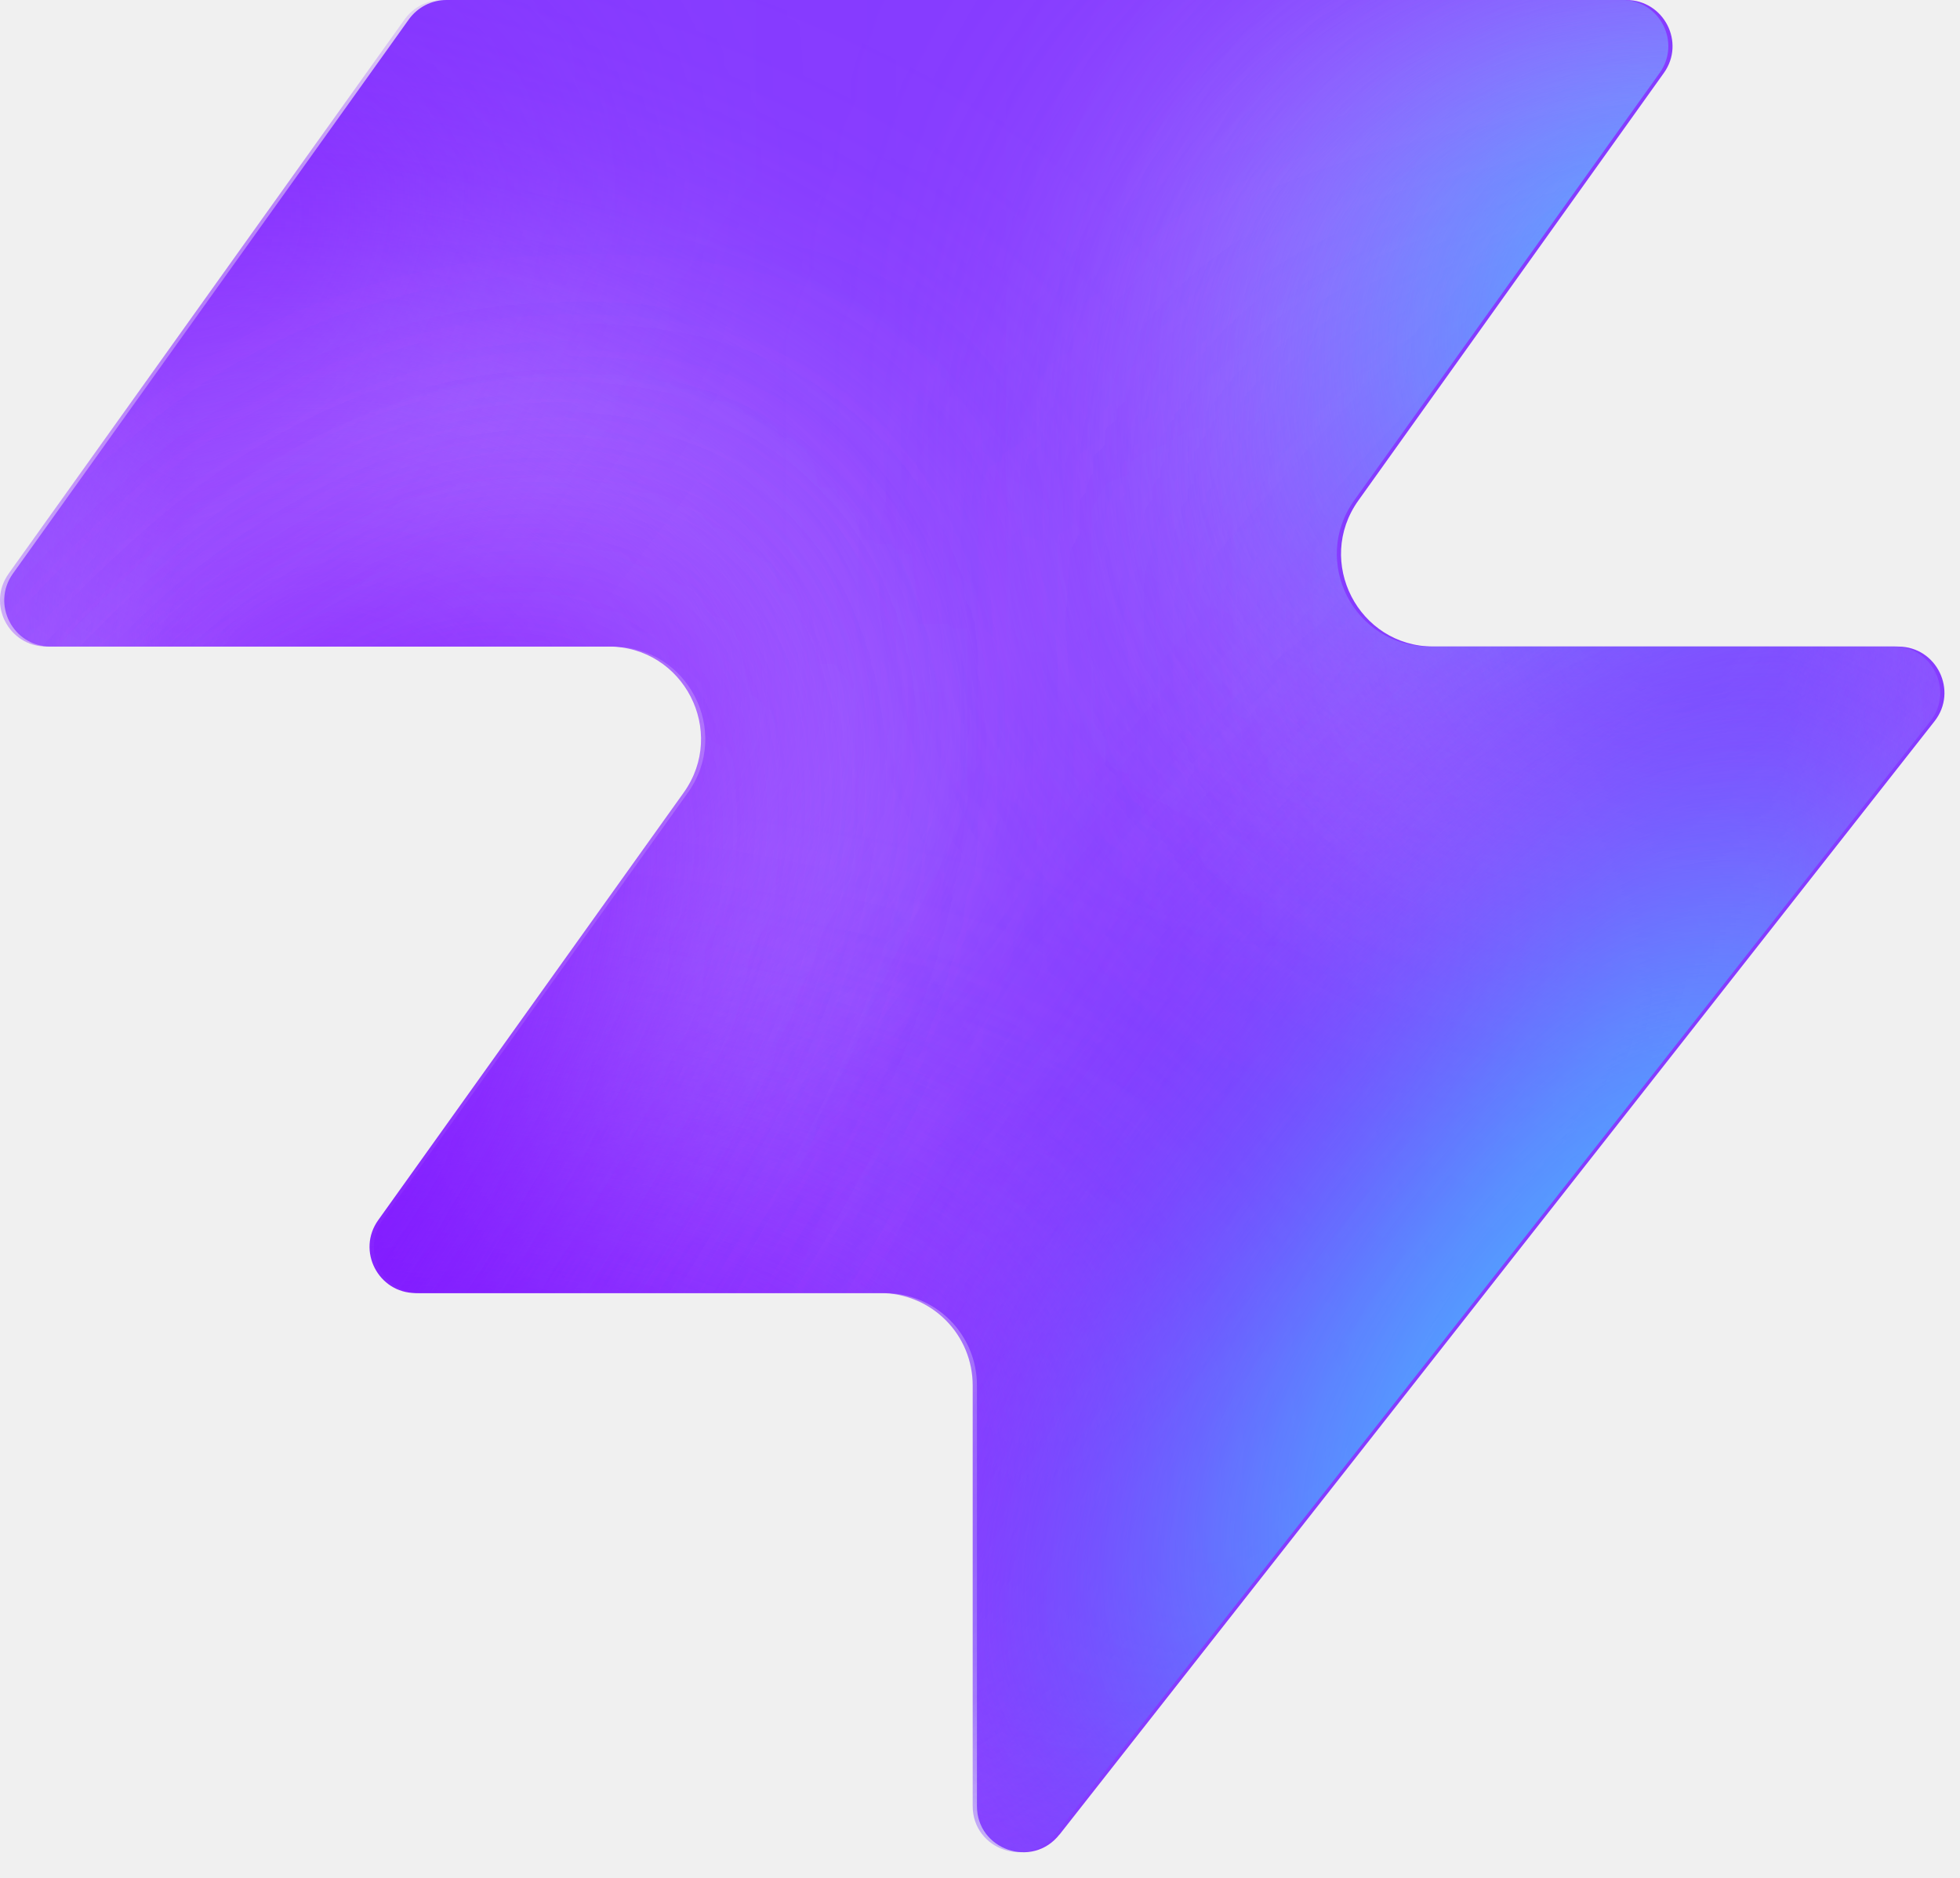
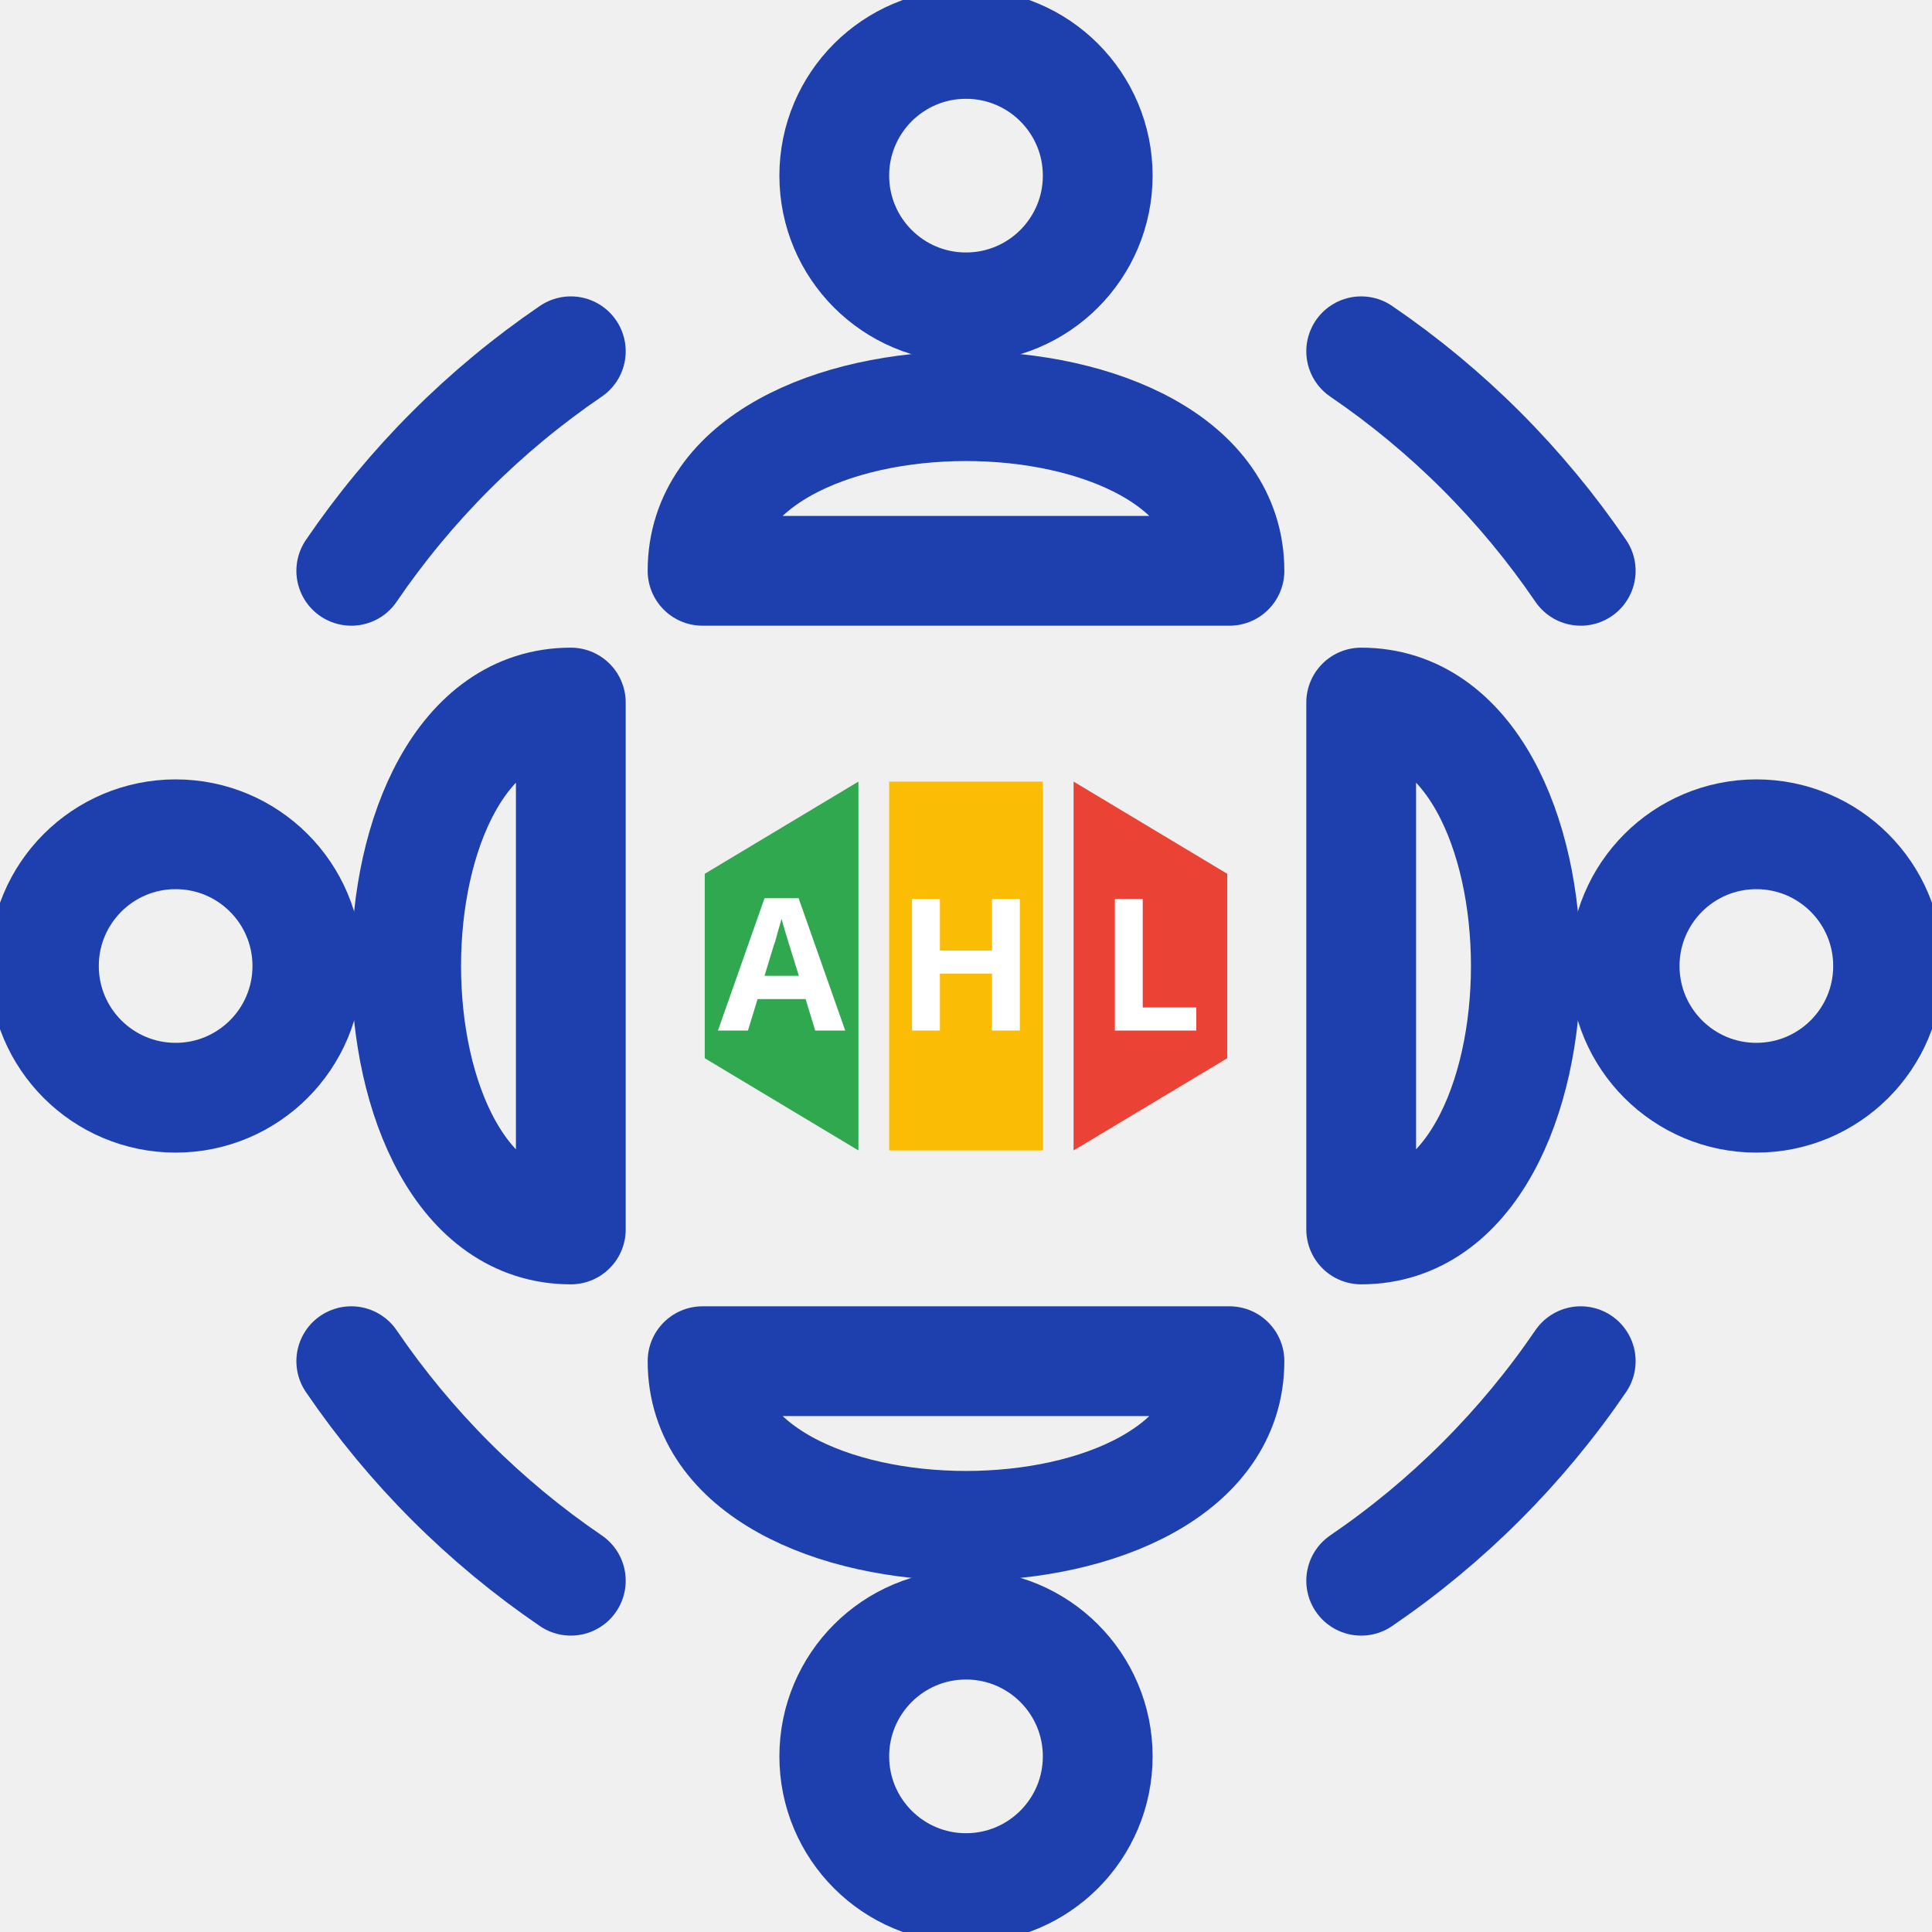
- <svg xmlns="http://www.w3.org/2000/svg" width="48" height="46" fill="none" viewBox="0 0 48 46">
-   <path fill="#863bff" d="M25.946 44.938c-.664.845-2.021.375-2.021-.698V33.937a2.26 2.26 0 0 0-2.262-2.262H10.287c-.92 0-1.456-1.04-.92-1.788l7.48-10.471c1.07-1.497 0-3.578-1.842-3.578H1.237c-.92 0-1.456-1.04-.92-1.788L10.013.474c.214-.297.556-.474.92-.474h28.894c.92 0 1.456 1.04.92 1.788l-7.48 10.471c-1.07 1.498 0 3.579 1.842 3.579h11.377c.943 0 1.473 1.088.89 1.83L25.947 44.94z" style="fill:#863bff;fill:color(display-p3 .525 .23 1);fill-opacity:1" />
-   <mask id="a" width="48" height="46" x="0" y="0" maskUnits="userSpaceOnUse" style="mask-type:alpha">
-     <path fill="#000" d="M25.842 44.938c-.664.844-2.021.375-2.021-.698V33.937a2.26 2.26 0 0 0-2.262-2.262H10.183c-.92 0-1.456-1.04-.92-1.788l7.48-10.471c1.07-1.498 0-3.579-1.842-3.579H1.133c-.92 0-1.456-1.04-.92-1.787L9.91.473c.214-.297.556-.474.92-.474h28.894c.92 0 1.456 1.04.92 1.788l-7.48 10.471c-1.07 1.498 0 3.578 1.842 3.578h11.377c.943 0 1.473 1.088.89 1.832L25.843 44.94z" style="fill:#000;fill-opacity:1" />
-   </mask>
-   <g mask="url(#a)">
-     <g filter="url(#b)">
-       <ellipse cx="5.508" cy="14.704" fill="#ede6ff" rx="5.508" ry="14.704" style="fill:#ede6ff;fill:color(display-p3 .927 .903 1);fill-opacity:1" transform="matrix(.00324 1 1 -.00324 -4.47 31.516)" />
-     </g>
-     <g filter="url(#c)">
-       <ellipse cx="10.399" cy="29.851" fill="#ede6ff" rx="10.399" ry="29.851" style="fill:#ede6ff;fill:color(display-p3 .927 .903 1);fill-opacity:1" transform="matrix(.00324 1 1 -.00324 -39.328 7.883)" />
-     </g>
-     <g filter="url(#d)">
-       <ellipse cx="5.508" cy="30.487" fill="#7e14ff" rx="5.508" ry="30.487" style="fill:#7e14ff;fill:color(display-p3 .492 .077 1);fill-opacity:1" transform="rotate(89.814 -25.913 -14.639)scale(1 -1)" />
-     </g>
-     <g filter="url(#e)">
-       <ellipse cx="5.508" cy="30.599" fill="#7e14ff" rx="5.508" ry="30.599" style="fill:#7e14ff;fill:color(display-p3 .492 .077 1);fill-opacity:1" transform="rotate(89.814 -32.644 -3.334)scale(1 -1)" />
-     </g>
-     <g filter="url(#f)">
-       <ellipse cx="5.508" cy="30.599" fill="#7e14ff" rx="5.508" ry="30.599" style="fill:#7e14ff;fill:color(display-p3 .492 .077 1);fill-opacity:1" transform="matrix(.00324 1 1 -.00324 -34.34 30.47)" />
-     </g>
-     <g filter="url(#g)">
-       <ellipse cx="14.072" cy="22.078" fill="#ede6ff" rx="14.072" ry="22.078" style="fill:#ede6ff;fill:color(display-p3 .927 .903 1);fill-opacity:1" transform="rotate(93.35 24.506 48.493)scale(-1 1)" />
-     </g>
-     <g filter="url(#h)">
-       <ellipse cx="3.47" cy="21.501" fill="#7e14ff" rx="3.47" ry="21.501" style="fill:#7e14ff;fill:color(display-p3 .492 .077 1);fill-opacity:1" transform="rotate(89.009 28.708 47.59)scale(-1 1)" />
-     </g>
-     <g filter="url(#i)">
-       <ellipse cx="3.47" cy="21.501" fill="#7e14ff" rx="3.47" ry="21.501" style="fill:#7e14ff;fill:color(display-p3 .492 .077 1);fill-opacity:1" transform="rotate(89.009 28.708 47.59)scale(-1 1)" />
-     </g>
-     <g filter="url(#j)">
-       <ellipse cx=".387" cy="8.972" fill="#7e14ff" rx="4.407" ry="29.108" style="fill:#7e14ff;fill:color(display-p3 .492 .077 1);fill-opacity:1" transform="rotate(39.51 .387 8.972)" />
-     </g>
-     <g filter="url(#k)">
-       <ellipse cx="47.523" cy="-6.092" fill="#7e14ff" rx="4.407" ry="29.108" style="fill:#7e14ff;fill:color(display-p3 .492 .077 1);fill-opacity:1" transform="rotate(37.892 47.523 -6.092)" />
-     </g>
-     <g filter="url(#l)">
-       <ellipse cx="41.412" cy="6.333" fill="#47bfff" rx="5.971" ry="9.665" style="fill:#47bfff;fill:color(display-p3 .28 .748 1);fill-opacity:1" transform="rotate(37.892 41.412 6.333)" />
-     </g>
-     <g filter="url(#m)">
-       <ellipse cx="-1.879" cy="38.332" fill="#7e14ff" rx="4.407" ry="29.108" style="fill:#7e14ff;fill:color(display-p3 .492 .077 1);fill-opacity:1" transform="rotate(37.892 -1.88 38.332)" />
-     </g>
-     <g filter="url(#n)">
-       <ellipse cx="-1.879" cy="38.332" fill="#7e14ff" rx="4.407" ry="29.108" style="fill:#7e14ff;fill:color(display-p3 .492 .077 1);fill-opacity:1" transform="rotate(37.892 -1.88 38.332)" />
-     </g>
-     <g filter="url(#o)">
-       <ellipse cx="35.651" cy="29.907" fill="#7e14ff" rx="4.407" ry="29.108" style="fill:#7e14ff;fill:color(display-p3 .492 .077 1);fill-opacity:1" transform="rotate(37.892 35.651 29.907)" />
-     </g>
-     <g filter="url(#p)">
-       <ellipse cx="38.418" cy="32.4" fill="#47bfff" rx="5.971" ry="15.297" style="fill:#47bfff;fill:color(display-p3 .28 .748 1);fill-opacity:1" transform="rotate(37.892 38.418 32.4)" />
-     </g>
+ <svg xmlns="http://www.w3.org/2000/svg" viewBox="6 6 88 88">
+   <style>
+     .icon { fill: none; stroke: #1e40af; stroke-width: 5; stroke-linecap: round; stroke-linejoin: round; }
+     .text { font-family: 'Space Grotesk', sans-serif; font-size: 20px; font-weight: 700; fill: #1e40af; text-anchor: middle; dominant-baseline: middle; }
+   </style>
+   <g transform="translate(15, 15) scale(0.7)">
+     <polygon points="33,44 43,38 43,62 33,56" fill="#2fa84f" />
+     <text x="38" y="50" dy="0.35em" font-family="sans-serif" font-size="12px" font-weight="bold" fill="white" text-anchor="middle">A</text>
+     <polygon points="45,38 55,38 55,62 45,62" fill="#fbbc05" />
+     <text x="50" y="50" dy="0.35em" font-family="sans-serif" font-size="12px" font-weight="bold" fill="white" text-anchor="middle">H</text>
+     <polygon points="57,38 67,44 67,56 57,62" fill="#ea4335" />
+     <text x="62" y="50" dy="0.35em" font-family="sans-serif" font-size="12px" font-weight="bold" fill="white" text-anchor="middle">L</text>
  </g>
-   <defs>
-     <filter id="b" width="60.045" height="41.654" x="-19.77" y="16.149" color-interpolation-filters="sRGB" filterUnits="userSpaceOnUse">
-       <feFlood flood-opacity="0" result="BackgroundImageFix" />
-       <feBlend in="SourceGraphic" in2="BackgroundImageFix" result="shape" />
-       <feGaussianBlur result="effect1_foregroundBlur_2002_17158" stdDeviation="7.659" />
-     </filter>
-     <filter id="c" width="90.34" height="51.437" x="-54.613" y="-7.533" color-interpolation-filters="sRGB" filterUnits="userSpaceOnUse">
-       <feFlood flood-opacity="0" result="BackgroundImageFix" />
-       <feBlend in="SourceGraphic" in2="BackgroundImageFix" result="shape" />
-       <feGaussianBlur result="effect1_foregroundBlur_2002_17158" stdDeviation="7.659" />
-     </filter>
-     <filter id="d" width="79.355" height="29.4" x="-49.64" y="2.03" color-interpolation-filters="sRGB" filterUnits="userSpaceOnUse">
-       <feFlood flood-opacity="0" result="BackgroundImageFix" />
-       <feBlend in="SourceGraphic" in2="BackgroundImageFix" result="shape" />
-       <feGaussianBlur result="effect1_foregroundBlur_2002_17158" stdDeviation="4.596" />
-     </filter>
-     <filter id="e" width="79.579" height="29.4" x="-45.045" y="20.029" color-interpolation-filters="sRGB" filterUnits="userSpaceOnUse">
-       <feFlood flood-opacity="0" result="BackgroundImageFix" />
-       <feBlend in="SourceGraphic" in2="BackgroundImageFix" result="shape" />
-       <feGaussianBlur result="effect1_foregroundBlur_2002_17158" stdDeviation="4.596" />
-     </filter>
-     <filter id="f" width="79.579" height="29.4" x="-43.513" y="21.178" color-interpolation-filters="sRGB" filterUnits="userSpaceOnUse">
-       <feFlood flood-opacity="0" result="BackgroundImageFix" />
-       <feBlend in="SourceGraphic" in2="BackgroundImageFix" result="shape" />
-       <feGaussianBlur result="effect1_foregroundBlur_2002_17158" stdDeviation="4.596" />
-     </filter>
-     <filter id="g" width="74.749" height="58.852" x="15.756" y="-17.901" color-interpolation-filters="sRGB" filterUnits="userSpaceOnUse">
-       <feFlood flood-opacity="0" result="BackgroundImageFix" />
-       <feBlend in="SourceGraphic" in2="BackgroundImageFix" result="shape" />
-       <feGaussianBlur result="effect1_foregroundBlur_2002_17158" stdDeviation="7.659" />
-     </filter>
-     <filter id="h" width="61.377" height="25.362" x="23.548" y="2.284" color-interpolation-filters="sRGB" filterUnits="userSpaceOnUse">
-       <feFlood flood-opacity="0" result="BackgroundImageFix" />
-       <feBlend in="SourceGraphic" in2="BackgroundImageFix" result="shape" />
-       <feGaussianBlur result="effect1_foregroundBlur_2002_17158" stdDeviation="4.596" />
-     </filter>
-     <filter id="i" width="61.377" height="25.362" x="23.548" y="2.284" color-interpolation-filters="sRGB" filterUnits="userSpaceOnUse">
-       <feFlood flood-opacity="0" result="BackgroundImageFix" />
-       <feBlend in="SourceGraphic" in2="BackgroundImageFix" result="shape" />
-       <feGaussianBlur result="effect1_foregroundBlur_2002_17158" stdDeviation="4.596" />
-     </filter>
-     <filter id="j" width="56.045" height="63.649" x="-27.636" y="-22.853" color-interpolation-filters="sRGB" filterUnits="userSpaceOnUse">
-       <feFlood flood-opacity="0" result="BackgroundImageFix" />
-       <feBlend in="SourceGraphic" in2="BackgroundImageFix" result="shape" />
-       <feGaussianBlur result="effect1_foregroundBlur_2002_17158" stdDeviation="4.596" />
-     </filter>
-     <filter id="k" width="54.814" height="64.646" x="20.116" y="-38.415" color-interpolation-filters="sRGB" filterUnits="userSpaceOnUse">
-       <feFlood flood-opacity="0" result="BackgroundImageFix" />
-       <feBlend in="SourceGraphic" in2="BackgroundImageFix" result="shape" />
-       <feGaussianBlur result="effect1_foregroundBlur_2002_17158" stdDeviation="4.596" />
-     </filter>
-     <filter id="l" width="33.541" height="35.313" x="24.641" y="-11.323" color-interpolation-filters="sRGB" filterUnits="userSpaceOnUse">
-       <feFlood flood-opacity="0" result="BackgroundImageFix" />
-       <feBlend in="SourceGraphic" in2="BackgroundImageFix" result="shape" />
-       <feGaussianBlur result="effect1_foregroundBlur_2002_17158" stdDeviation="4.596" />
-     </filter>
-     <filter id="m" width="54.814" height="64.646" x="-29.286" y="6.009" color-interpolation-filters="sRGB" filterUnits="userSpaceOnUse">
-       <feFlood flood-opacity="0" result="BackgroundImageFix" />
-       <feBlend in="SourceGraphic" in2="BackgroundImageFix" result="shape" />
-       <feGaussianBlur result="effect1_foregroundBlur_2002_17158" stdDeviation="4.596" />
-     </filter>
-     <filter id="n" width="54.814" height="64.646" x="-29.286" y="6.009" color-interpolation-filters="sRGB" filterUnits="userSpaceOnUse">
-       <feFlood flood-opacity="0" result="BackgroundImageFix" />
-       <feBlend in="SourceGraphic" in2="BackgroundImageFix" result="shape" />
-       <feGaussianBlur result="effect1_foregroundBlur_2002_17158" stdDeviation="4.596" />
-     </filter>
-     <filter id="o" width="54.814" height="64.646" x="8.244" y="-2.416" color-interpolation-filters="sRGB" filterUnits="userSpaceOnUse">
-       <feFlood flood-opacity="0" result="BackgroundImageFix" />
-       <feBlend in="SourceGraphic" in2="BackgroundImageFix" result="shape" />
-       <feGaussianBlur result="effect1_foregroundBlur_2002_17158" stdDeviation="4.596" />
-     </filter>
-     <filter id="p" width="39.409" height="43.623" x="18.713" y="10.588" color-interpolation-filters="sRGB" filterUnits="userSpaceOnUse">
-       <feFlood flood-opacity="0" result="BackgroundImageFix" />
-       <feBlend in="SourceGraphic" in2="BackgroundImageFix" result="shape" />
-       <feGaussianBlur result="effect1_foregroundBlur_2002_17158" stdDeviation="4.596" />
-     </filter>
-   </defs>
+   <g class="icon">
+     <path d="M 68 22 A 38 38 0 0 1 78 32" />
+     <path d="M 78 68 A 38 38 0 0 1 68 78" />
+     <path d="M 32 78 A 38 38 0 0 1 22 68" />
+     <path d="M 22 32 A 38 38 0 0 1 32 22" />
+   </g>
+   <g class="icon">
+     <circle cx="50" cy="14" r="6" />
+     <path d="M 38 32 C 38 22, 62 22, 62 32 Z" />
+     <circle cx="50" cy="86" r="6" />
+     <path d="M 38 68 C 38 78, 62 78, 62 68 Z" />
+     <circle cx="14" cy="50" r="6" />
+     <path d="M 32 38 C 22 38, 22 62, 32 62 Z" />
+     <circle cx="86" cy="50" r="6" />
+     <path d="M 68 38 C 78 38, 78 62, 68 62 Z" />
+   </g>
</svg>
